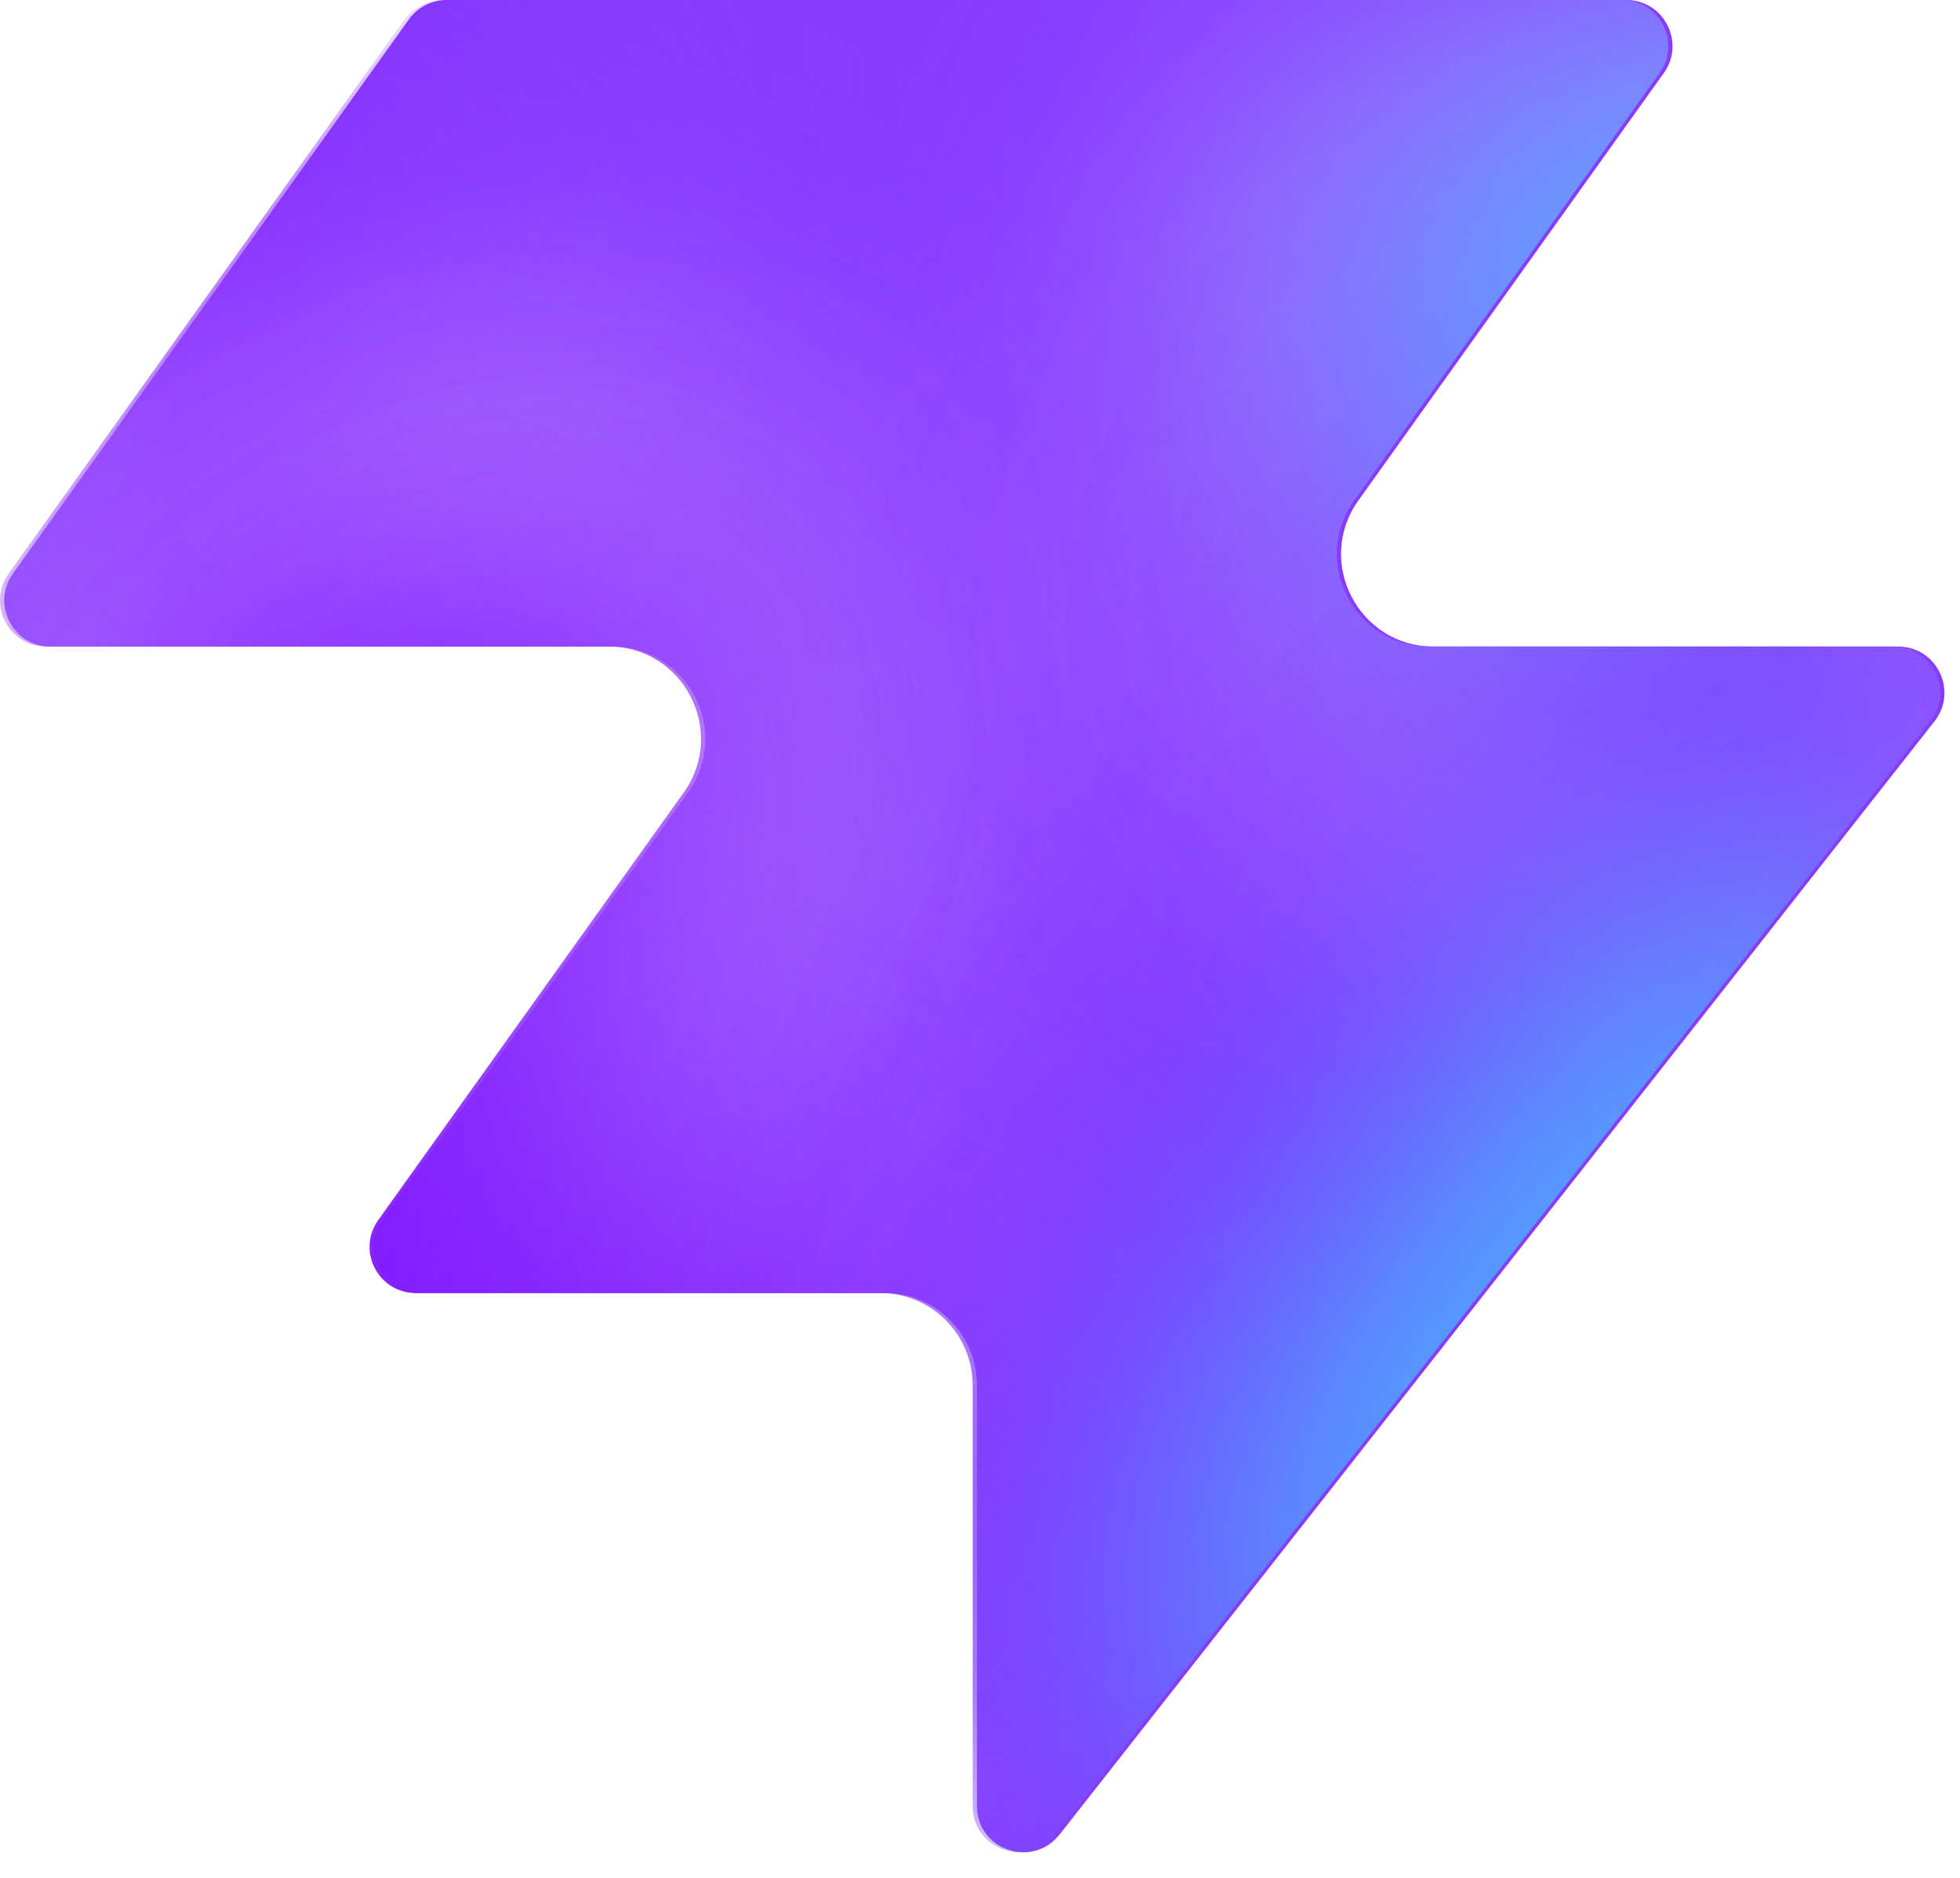
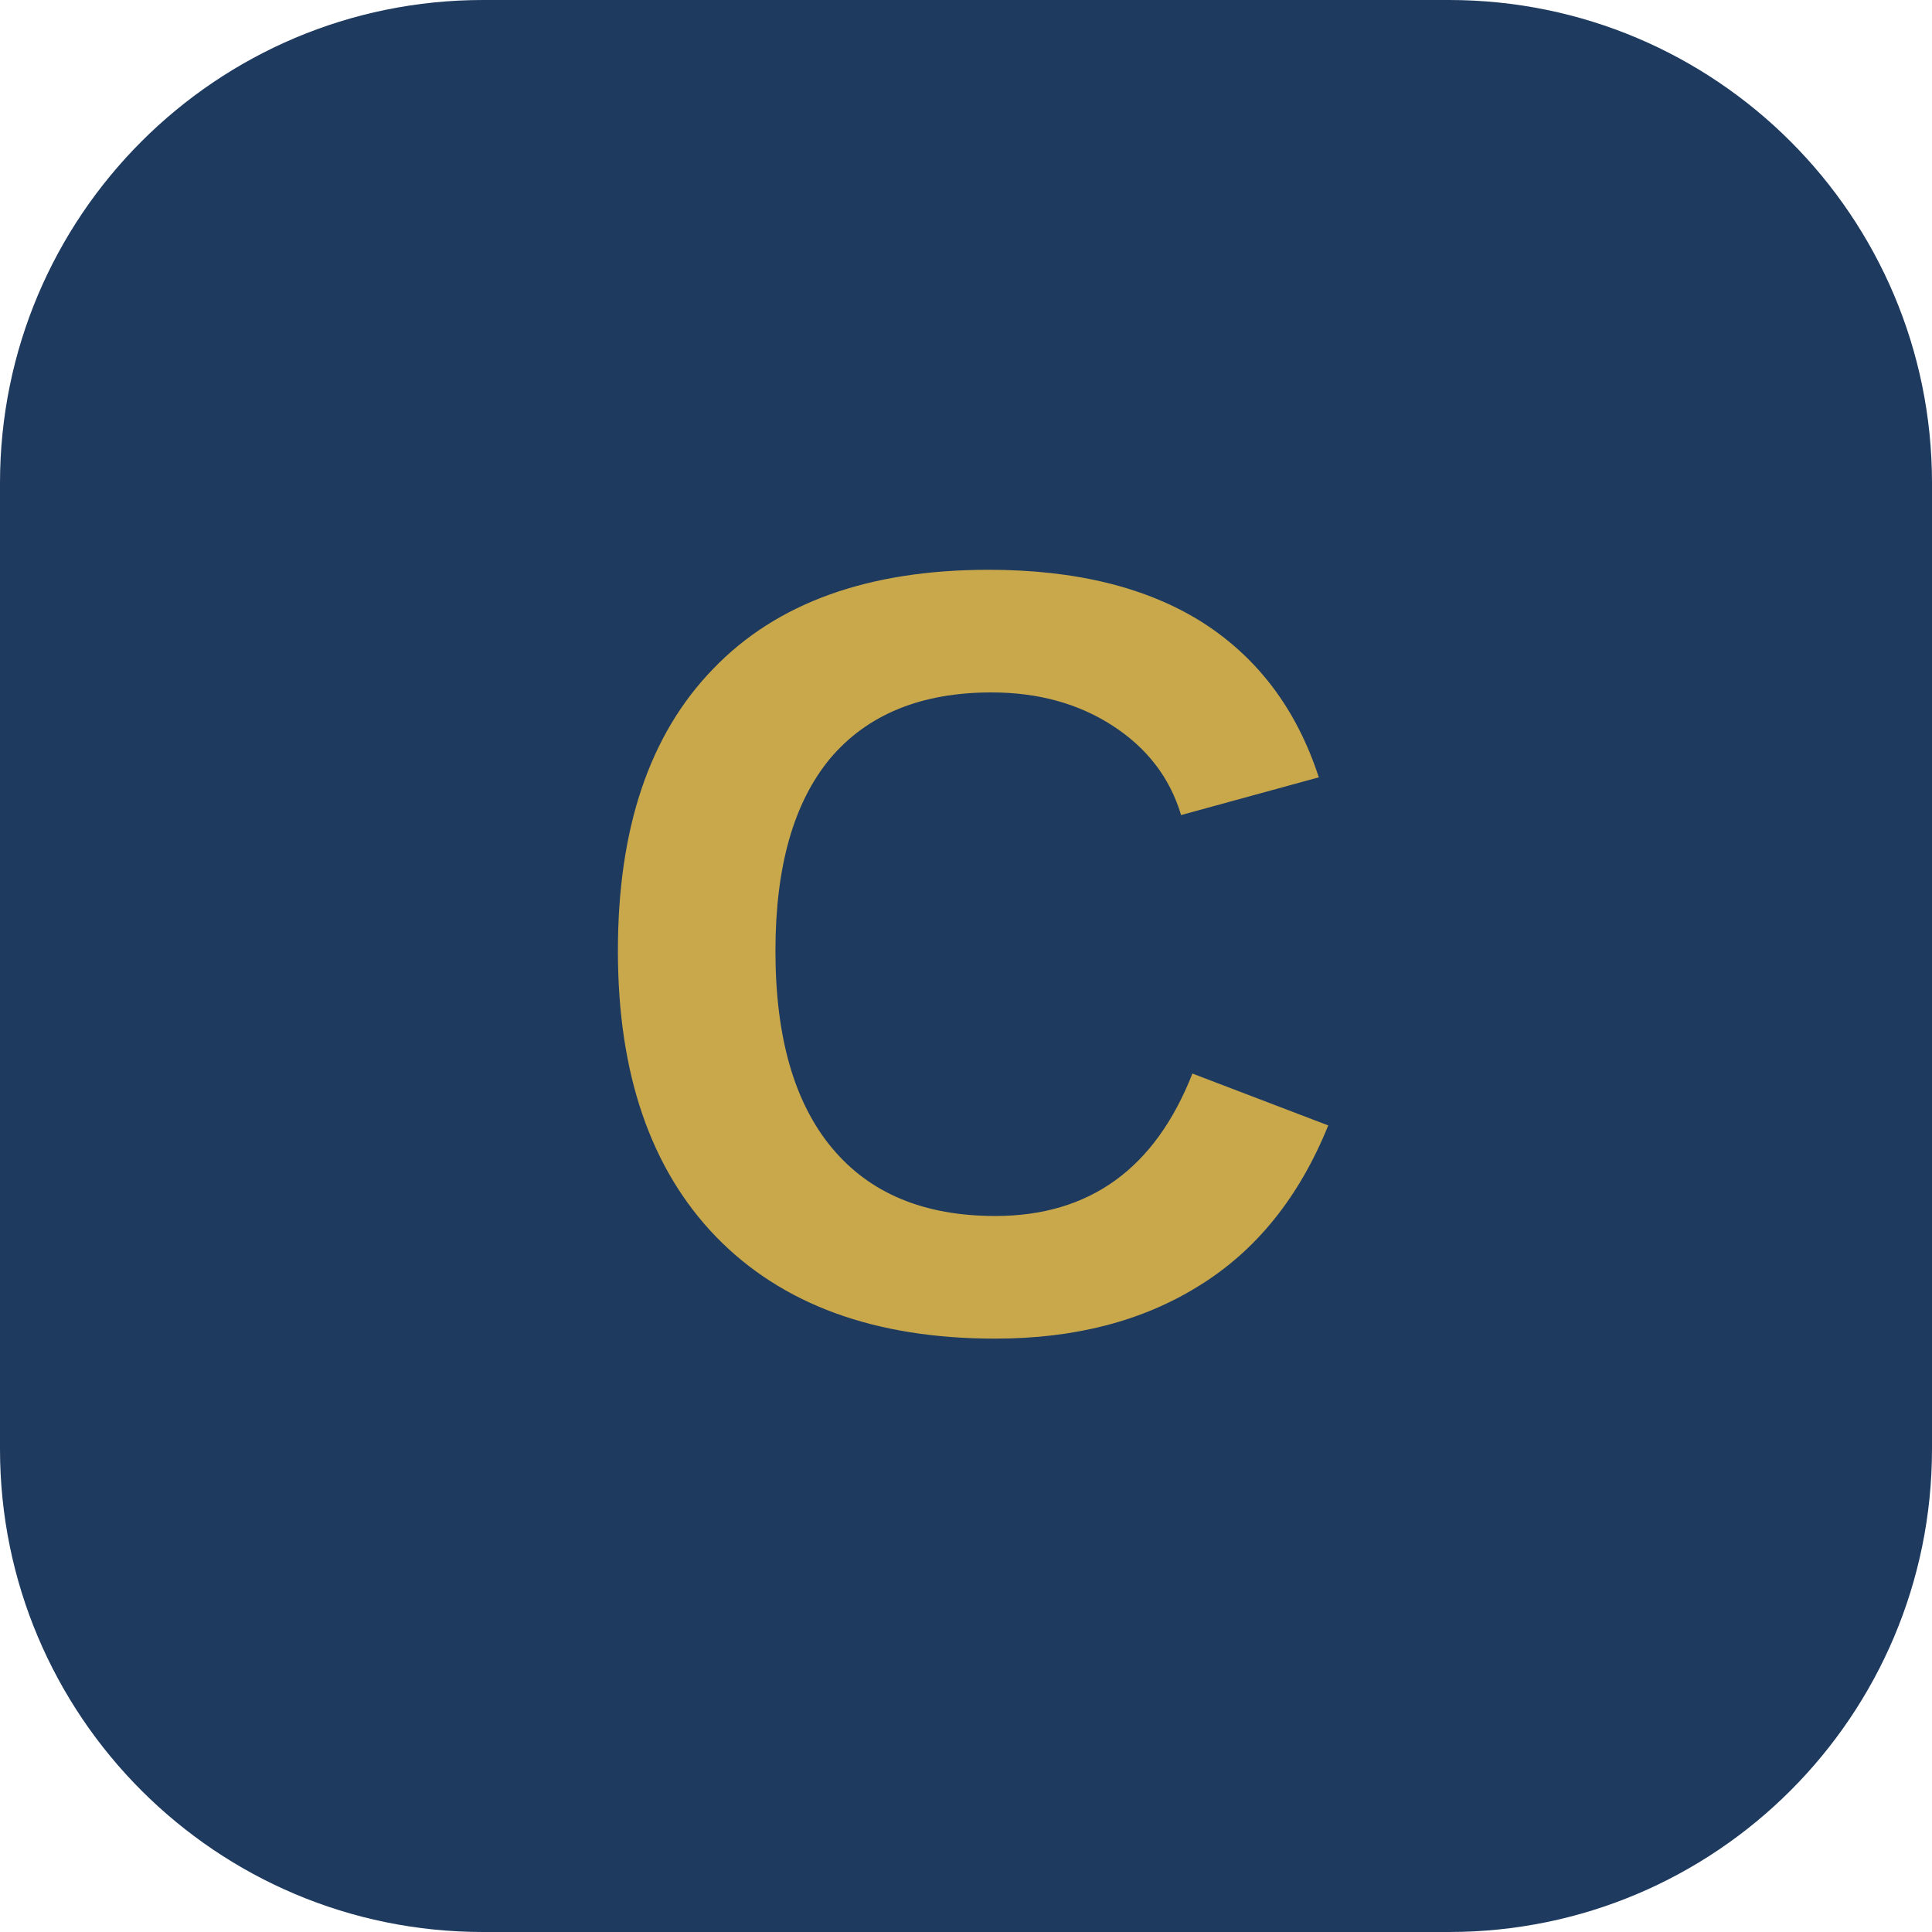
- <svg xmlns="http://www.w3.org/2000/svg" width="48" height="46" fill="none" viewBox="0 0 48 46">
-   <path fill="#863bff" d="M25.946 44.938c-.664.845-2.021.375-2.021-.698V33.937a2.26 2.26 0 0 0-2.262-2.262H10.287c-.92 0-1.456-1.04-.92-1.788l7.48-10.471c1.07-1.497 0-3.578-1.842-3.578H1.237c-.92 0-1.456-1.04-.92-1.788L10.013.474c.214-.297.556-.474.92-.474h28.894c.92 0 1.456 1.04.92 1.788l-7.48 10.471c-1.07 1.498 0 3.579 1.842 3.579h11.377c.943 0 1.473 1.088.89 1.83L25.947 44.94z" style="fill:#863bff;fill:color(display-p3 .525 .23 1);fill-opacity:1" />
-   <mask id="a" width="48" height="46" x="0" y="0" maskUnits="userSpaceOnUse" style="mask-type:alpha">
-     <path fill="#000" d="M25.842 44.938c-.664.844-2.021.375-2.021-.698V33.937a2.26 2.26 0 0 0-2.262-2.262H10.183c-.92 0-1.456-1.04-.92-1.788l7.48-10.471c1.07-1.498 0-3.579-1.842-3.579H1.133c-.92 0-1.456-1.04-.92-1.787L9.91.473c.214-.297.556-.474.92-.474h28.894c.92 0 1.456 1.04.92 1.788l-7.48 10.471c-1.07 1.498 0 3.578 1.842 3.578h11.377c.943 0 1.473 1.088.89 1.832L25.843 44.94z" style="fill:#000;fill-opacity:1" />
-   </mask>
-   <g mask="url(#a)">
-     <g filter="url(#b)">
-       <ellipse cx="5.508" cy="14.704" fill="#ede6ff" rx="5.508" ry="14.704" style="fill:#ede6ff;fill:color(display-p3 .927 .903 1);fill-opacity:1" transform="matrix(.00324 1 1 -.00324 -4.47 31.516)" />
-     </g>
-     <g filter="url(#c)">
-       <ellipse cx="10.399" cy="29.851" fill="#ede6ff" rx="10.399" ry="29.851" style="fill:#ede6ff;fill:color(display-p3 .927 .903 1);fill-opacity:1" transform="matrix(.00324 1 1 -.00324 -39.328 7.883)" />
-     </g>
-     <g filter="url(#d)">
-       <ellipse cx="5.508" cy="30.487" fill="#7e14ff" rx="5.508" ry="30.487" style="fill:#7e14ff;fill:color(display-p3 .492 .077 1);fill-opacity:1" transform="rotate(89.814 -25.913 -14.639)scale(1 -1)" />
-     </g>
-     <g filter="url(#e)">
-       <ellipse cx="5.508" cy="30.599" fill="#7e14ff" rx="5.508" ry="30.599" style="fill:#7e14ff;fill:color(display-p3 .492 .077 1);fill-opacity:1" transform="rotate(89.814 -32.644 -3.334)scale(1 -1)" />
-     </g>
-     <g filter="url(#f)">
-       <ellipse cx="5.508" cy="30.599" fill="#7e14ff" rx="5.508" ry="30.599" style="fill:#7e14ff;fill:color(display-p3 .492 .077 1);fill-opacity:1" transform="matrix(.00324 1 1 -.00324 -34.34 30.47)" />
-     </g>
-     <g filter="url(#g)">
-       <ellipse cx="14.072" cy="22.078" fill="#ede6ff" rx="14.072" ry="22.078" style="fill:#ede6ff;fill:color(display-p3 .927 .903 1);fill-opacity:1" transform="rotate(93.35 24.506 48.493)scale(-1 1)" />
-     </g>
-     <g filter="url(#h)">
-       <ellipse cx="3.47" cy="21.501" fill="#7e14ff" rx="3.47" ry="21.501" style="fill:#7e14ff;fill:color(display-p3 .492 .077 1);fill-opacity:1" transform="rotate(89.009 28.708 47.59)scale(-1 1)" />
-     </g>
-     <g filter="url(#i)">
-       <ellipse cx="3.47" cy="21.501" fill="#7e14ff" rx="3.47" ry="21.501" style="fill:#7e14ff;fill:color(display-p3 .492 .077 1);fill-opacity:1" transform="rotate(89.009 28.708 47.59)scale(-1 1)" />
-     </g>
-     <g filter="url(#j)">
-       <ellipse cx=".387" cy="8.972" fill="#7e14ff" rx="4.407" ry="29.108" style="fill:#7e14ff;fill:color(display-p3 .492 .077 1);fill-opacity:1" transform="rotate(39.51 .387 8.972)" />
-     </g>
-     <g filter="url(#k)">
-       <ellipse cx="47.523" cy="-6.092" fill="#7e14ff" rx="4.407" ry="29.108" style="fill:#7e14ff;fill:color(display-p3 .492 .077 1);fill-opacity:1" transform="rotate(37.892 47.523 -6.092)" />
-     </g>
-     <g filter="url(#l)">
-       <ellipse cx="41.412" cy="6.333" fill="#47bfff" rx="5.971" ry="9.665" style="fill:#47bfff;fill:color(display-p3 .28 .748 1);fill-opacity:1" transform="rotate(37.892 41.412 6.333)" />
-     </g>
-     <g filter="url(#m)">
-       <ellipse cx="-1.879" cy="38.332" fill="#7e14ff" rx="4.407" ry="29.108" style="fill:#7e14ff;fill:color(display-p3 .492 .077 1);fill-opacity:1" transform="rotate(37.892 -1.88 38.332)" />
-     </g>
-     <g filter="url(#n)">
-       <ellipse cx="-1.879" cy="38.332" fill="#7e14ff" rx="4.407" ry="29.108" style="fill:#7e14ff;fill:color(display-p3 .492 .077 1);fill-opacity:1" transform="rotate(37.892 -1.88 38.332)" />
-     </g>
-     <g filter="url(#o)">
-       <ellipse cx="35.651" cy="29.907" fill="#7e14ff" rx="4.407" ry="29.108" style="fill:#7e14ff;fill:color(display-p3 .492 .077 1);fill-opacity:1" transform="rotate(37.892 35.651 29.907)" />
-     </g>
-     <g filter="url(#p)">
-       <ellipse cx="38.418" cy="32.4" fill="#47bfff" rx="5.971" ry="15.297" style="fill:#47bfff;fill:color(display-p3 .28 .748 1);fill-opacity:1" transform="rotate(37.892 38.418 32.4)" />
-     </g>
-   </g>
-   <defs>
-     <filter id="b" width="60.045" height="41.654" x="-19.77" y="16.149" color-interpolation-filters="sRGB" filterUnits="userSpaceOnUse">
-       <feFlood flood-opacity="0" result="BackgroundImageFix" />
-       <feBlend in="SourceGraphic" in2="BackgroundImageFix" result="shape" />
-       <feGaussianBlur result="effect1_foregroundBlur_2002_17158" stdDeviation="7.659" />
-     </filter>
-     <filter id="c" width="90.34" height="51.437" x="-54.613" y="-7.533" color-interpolation-filters="sRGB" filterUnits="userSpaceOnUse">
-       <feFlood flood-opacity="0" result="BackgroundImageFix" />
-       <feBlend in="SourceGraphic" in2="BackgroundImageFix" result="shape" />
-       <feGaussianBlur result="effect1_foregroundBlur_2002_17158" stdDeviation="7.659" />
-     </filter>
-     <filter id="d" width="79.355" height="29.4" x="-49.64" y="2.03" color-interpolation-filters="sRGB" filterUnits="userSpaceOnUse">
-       <feFlood flood-opacity="0" result="BackgroundImageFix" />
-       <feBlend in="SourceGraphic" in2="BackgroundImageFix" result="shape" />
-       <feGaussianBlur result="effect1_foregroundBlur_2002_17158" stdDeviation="4.596" />
-     </filter>
-     <filter id="e" width="79.579" height="29.4" x="-45.045" y="20.029" color-interpolation-filters="sRGB" filterUnits="userSpaceOnUse">
-       <feFlood flood-opacity="0" result="BackgroundImageFix" />
-       <feBlend in="SourceGraphic" in2="BackgroundImageFix" result="shape" />
-       <feGaussianBlur result="effect1_foregroundBlur_2002_17158" stdDeviation="4.596" />
-     </filter>
-     <filter id="f" width="79.579" height="29.4" x="-43.513" y="21.178" color-interpolation-filters="sRGB" filterUnits="userSpaceOnUse">
-       <feFlood flood-opacity="0" result="BackgroundImageFix" />
-       <feBlend in="SourceGraphic" in2="BackgroundImageFix" result="shape" />
-       <feGaussianBlur result="effect1_foregroundBlur_2002_17158" stdDeviation="4.596" />
-     </filter>
-     <filter id="g" width="74.749" height="58.852" x="15.756" y="-17.901" color-interpolation-filters="sRGB" filterUnits="userSpaceOnUse">
-       <feFlood flood-opacity="0" result="BackgroundImageFix" />
-       <feBlend in="SourceGraphic" in2="BackgroundImageFix" result="shape" />
-       <feGaussianBlur result="effect1_foregroundBlur_2002_17158" stdDeviation="7.659" />
-     </filter>
-     <filter id="h" width="61.377" height="25.362" x="23.548" y="2.284" color-interpolation-filters="sRGB" filterUnits="userSpaceOnUse">
-       <feFlood flood-opacity="0" result="BackgroundImageFix" />
-       <feBlend in="SourceGraphic" in2="BackgroundImageFix" result="shape" />
-       <feGaussianBlur result="effect1_foregroundBlur_2002_17158" stdDeviation="4.596" />
-     </filter>
-     <filter id="i" width="61.377" height="25.362" x="23.548" y="2.284" color-interpolation-filters="sRGB" filterUnits="userSpaceOnUse">
-       <feFlood flood-opacity="0" result="BackgroundImageFix" />
-       <feBlend in="SourceGraphic" in2="BackgroundImageFix" result="shape" />
-       <feGaussianBlur result="effect1_foregroundBlur_2002_17158" stdDeviation="4.596" />
-     </filter>
-     <filter id="j" width="56.045" height="63.649" x="-27.636" y="-22.853" color-interpolation-filters="sRGB" filterUnits="userSpaceOnUse">
-       <feFlood flood-opacity="0" result="BackgroundImageFix" />
-       <feBlend in="SourceGraphic" in2="BackgroundImageFix" result="shape" />
-       <feGaussianBlur result="effect1_foregroundBlur_2002_17158" stdDeviation="4.596" />
-     </filter>
-     <filter id="k" width="54.814" height="64.646" x="20.116" y="-38.415" color-interpolation-filters="sRGB" filterUnits="userSpaceOnUse">
-       <feFlood flood-opacity="0" result="BackgroundImageFix" />
-       <feBlend in="SourceGraphic" in2="BackgroundImageFix" result="shape" />
-       <feGaussianBlur result="effect1_foregroundBlur_2002_17158" stdDeviation="4.596" />
-     </filter>
-     <filter id="l" width="33.541" height="35.313" x="24.641" y="-11.323" color-interpolation-filters="sRGB" filterUnits="userSpaceOnUse">
-       <feFlood flood-opacity="0" result="BackgroundImageFix" />
-       <feBlend in="SourceGraphic" in2="BackgroundImageFix" result="shape" />
-       <feGaussianBlur result="effect1_foregroundBlur_2002_17158" stdDeviation="4.596" />
-     </filter>
-     <filter id="m" width="54.814" height="64.646" x="-29.286" y="6.009" color-interpolation-filters="sRGB" filterUnits="userSpaceOnUse">
-       <feFlood flood-opacity="0" result="BackgroundImageFix" />
-       <feBlend in="SourceGraphic" in2="BackgroundImageFix" result="shape" />
-       <feGaussianBlur result="effect1_foregroundBlur_2002_17158" stdDeviation="4.596" />
-     </filter>
-     <filter id="n" width="54.814" height="64.646" x="-29.286" y="6.009" color-interpolation-filters="sRGB" filterUnits="userSpaceOnUse">
-       <feFlood flood-opacity="0" result="BackgroundImageFix" />
-       <feBlend in="SourceGraphic" in2="BackgroundImageFix" result="shape" />
-       <feGaussianBlur result="effect1_foregroundBlur_2002_17158" stdDeviation="4.596" />
-     </filter>
-     <filter id="o" width="54.814" height="64.646" x="8.244" y="-2.416" color-interpolation-filters="sRGB" filterUnits="userSpaceOnUse">
-       <feFlood flood-opacity="0" result="BackgroundImageFix" />
-       <feBlend in="SourceGraphic" in2="BackgroundImageFix" result="shape" />
-       <feGaussianBlur result="effect1_foregroundBlur_2002_17158" stdDeviation="4.596" />
-     </filter>
-     <filter id="p" width="39.409" height="43.623" x="18.713" y="10.588" color-interpolation-filters="sRGB" filterUnits="userSpaceOnUse">
-       <feFlood flood-opacity="0" result="BackgroundImageFix" />
-       <feBlend in="SourceGraphic" in2="BackgroundImageFix" result="shape" />
-       <feGaussianBlur result="effect1_foregroundBlur_2002_17158" stdDeviation="4.596" />
-     </filter>
-   </defs>
+ <svg xmlns="http://www.w3.org/2000/svg" viewBox="0 0 32 32">
+   <rect width="32" height="32" rx="8" fill="#1e3a5f" />
+   <text x="16" y="22" font-family="Arial, sans-serif" font-size="18" font-weight="bold" text-anchor="middle" fill="#c9a84c">C</text>
</svg>
